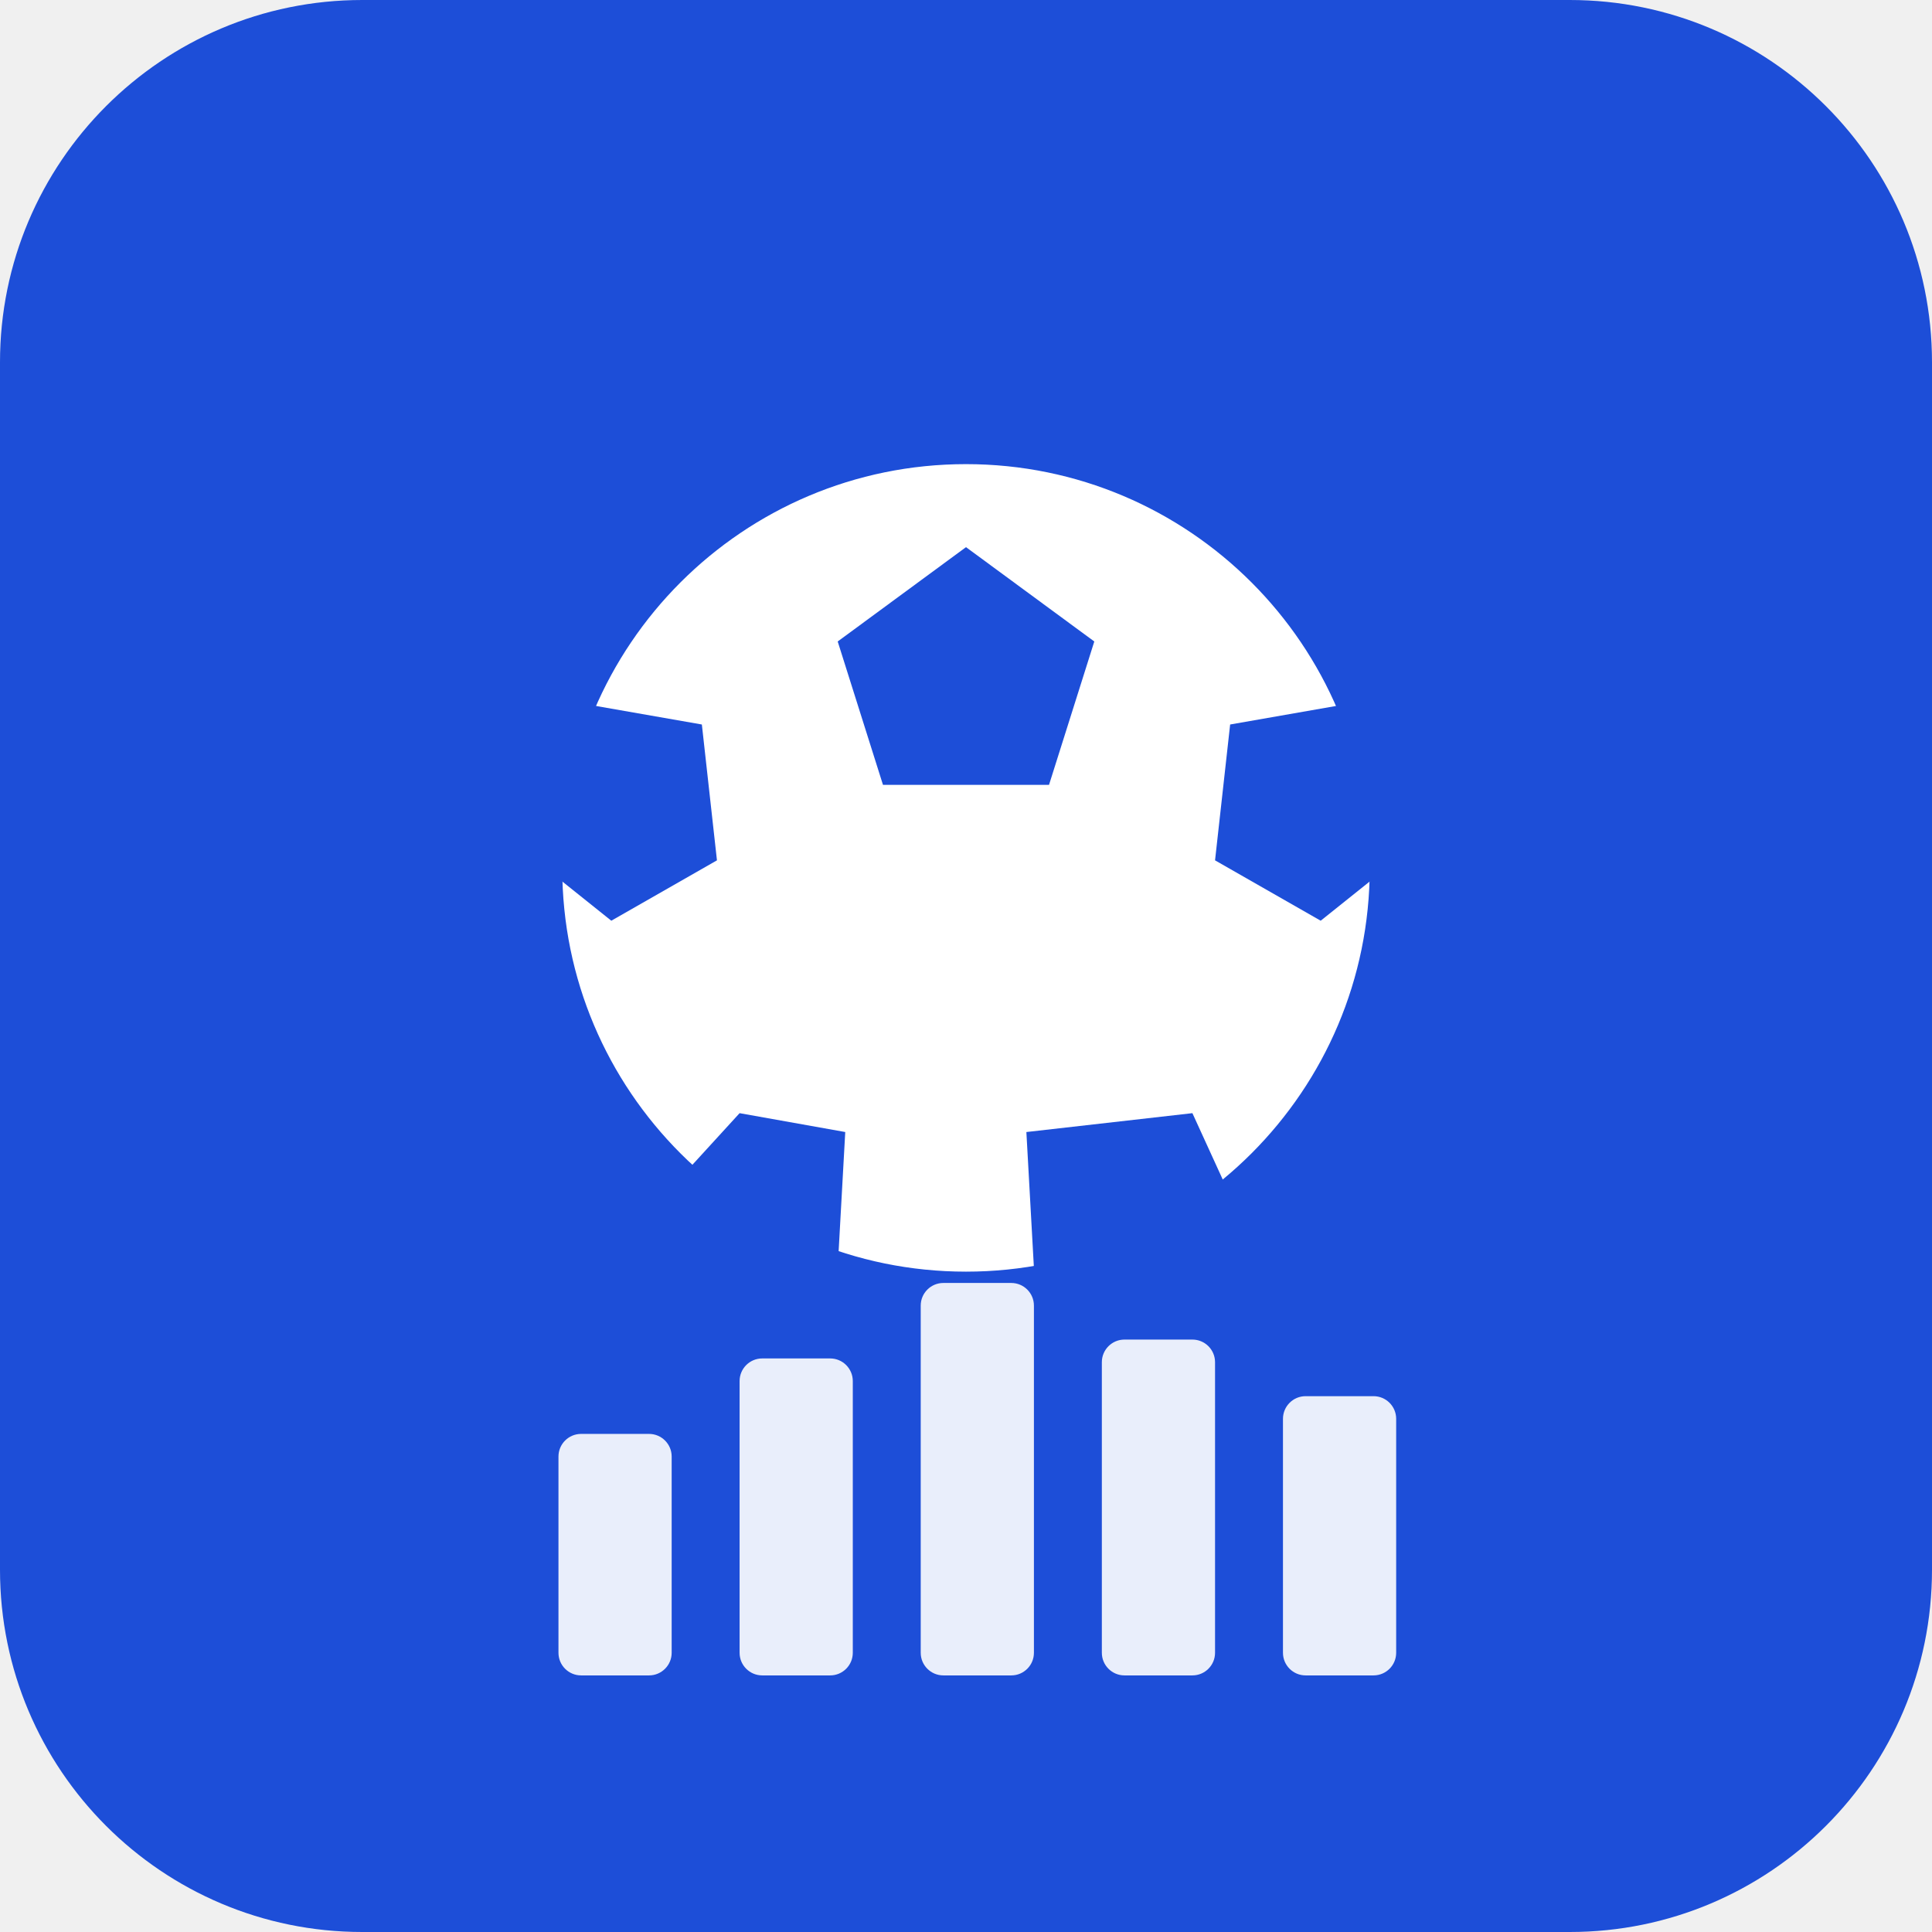
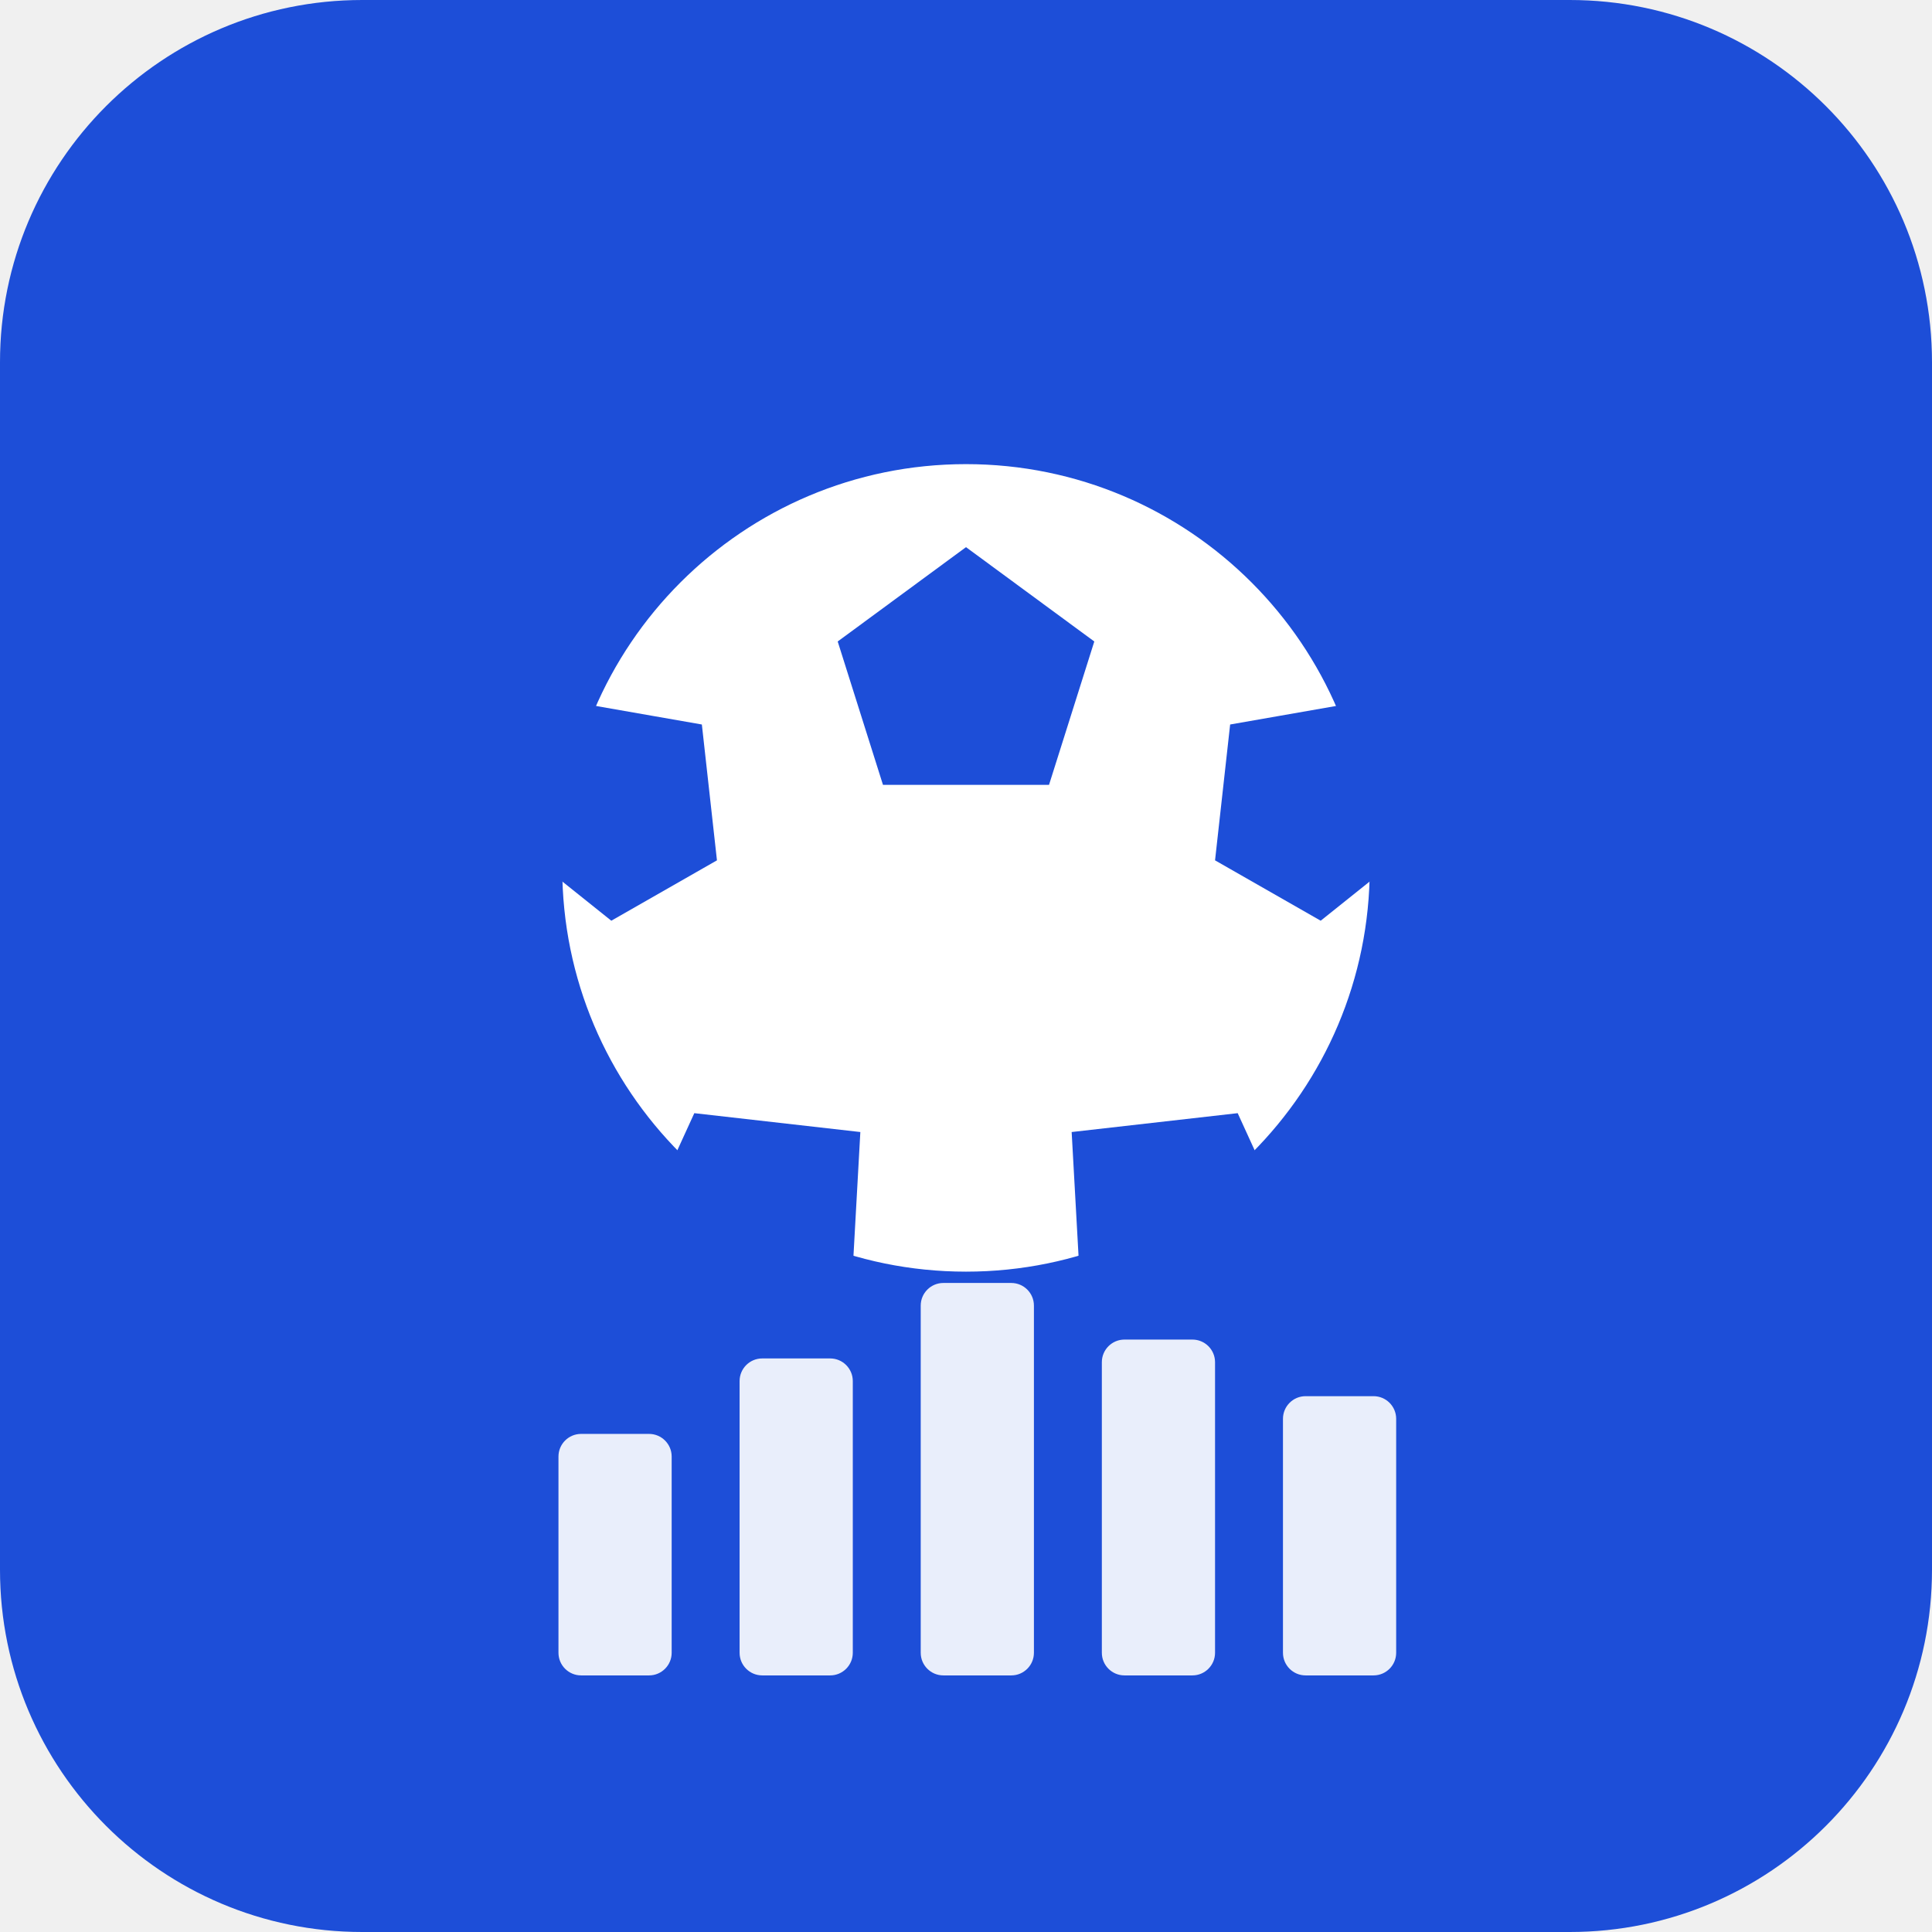
<svg xmlns="http://www.w3.org/2000/svg" viewBox="0 0 512 512">
+   <defs>
+     <clipPath id="ball">
+       <circle cx="256" cy="230" r="110" />
+     </clipPath>
+   </defs>
  <rect width="512" height="512" rx="96" fill="#1D4ED8" />
-   <circle cx="256" cy="230" r="110" fill="white" stroke="#1D4ED8" stroke-width="6" />
-   <polygon points="256,145 290,170 278,208 234,208 222,170" fill="#1D4ED8" />
-   <polygon points="366,185 380,220 350,244 322,228 326,192" fill="#1D4ED8" />
-   <polygon points="316,295 332,330 304,352 274,336 272,300" fill="#1D4ED8" />
-   <polygon points="196,295 224,300 222,336 192,352 164,330" fill="#1D4ED8" />
-   <polygon points="146,185 186,192 190,228 162,244 132,220" fill="#1D4ED8" />
+   <circle cx="256" cy="230" r="110" fill="white" />
+   <g clip-path="url(#ball)">
+     <polygon points="256,145 290,170 278,208 234,208 222,170" fill="#1D4ED8" />
+     <polygon points="366,185 380,220 350,244 322,228 326,192" fill="#1D4ED8" />
+     <polygon points="328,295 344,330 316,352 286,336 284,300" fill="#1D4ED8" />
+     <polygon points="184,295 168,330 196,352 226,336 228,300" fill="#1D4ED8" />
+     <polygon points="146,185 186,192 190,228 162,244 132,220" fill="#1D4ED8" />
+   </g>
+   <circle cx="256" cy="230" r="110" fill="none" stroke="#1D4ED8" stroke-width="6" />
  <rect x="148" y="380" width="30" height="64" rx="6" fill="white" opacity="0.9" />
  <rect x="196" y="360" width="30" height="84" rx="6" fill="white" opacity="0.9" />
  <rect x="244" y="340" width="30" height="104" rx="6" fill="white" opacity="0.9" />
  <rect x="292" y="355" width="30" height="89" rx="6" fill="white" opacity="0.9" />
  <rect x="340" y="370" width="30" height="74" rx="6" fill="white" opacity="0.9" />
</svg>
